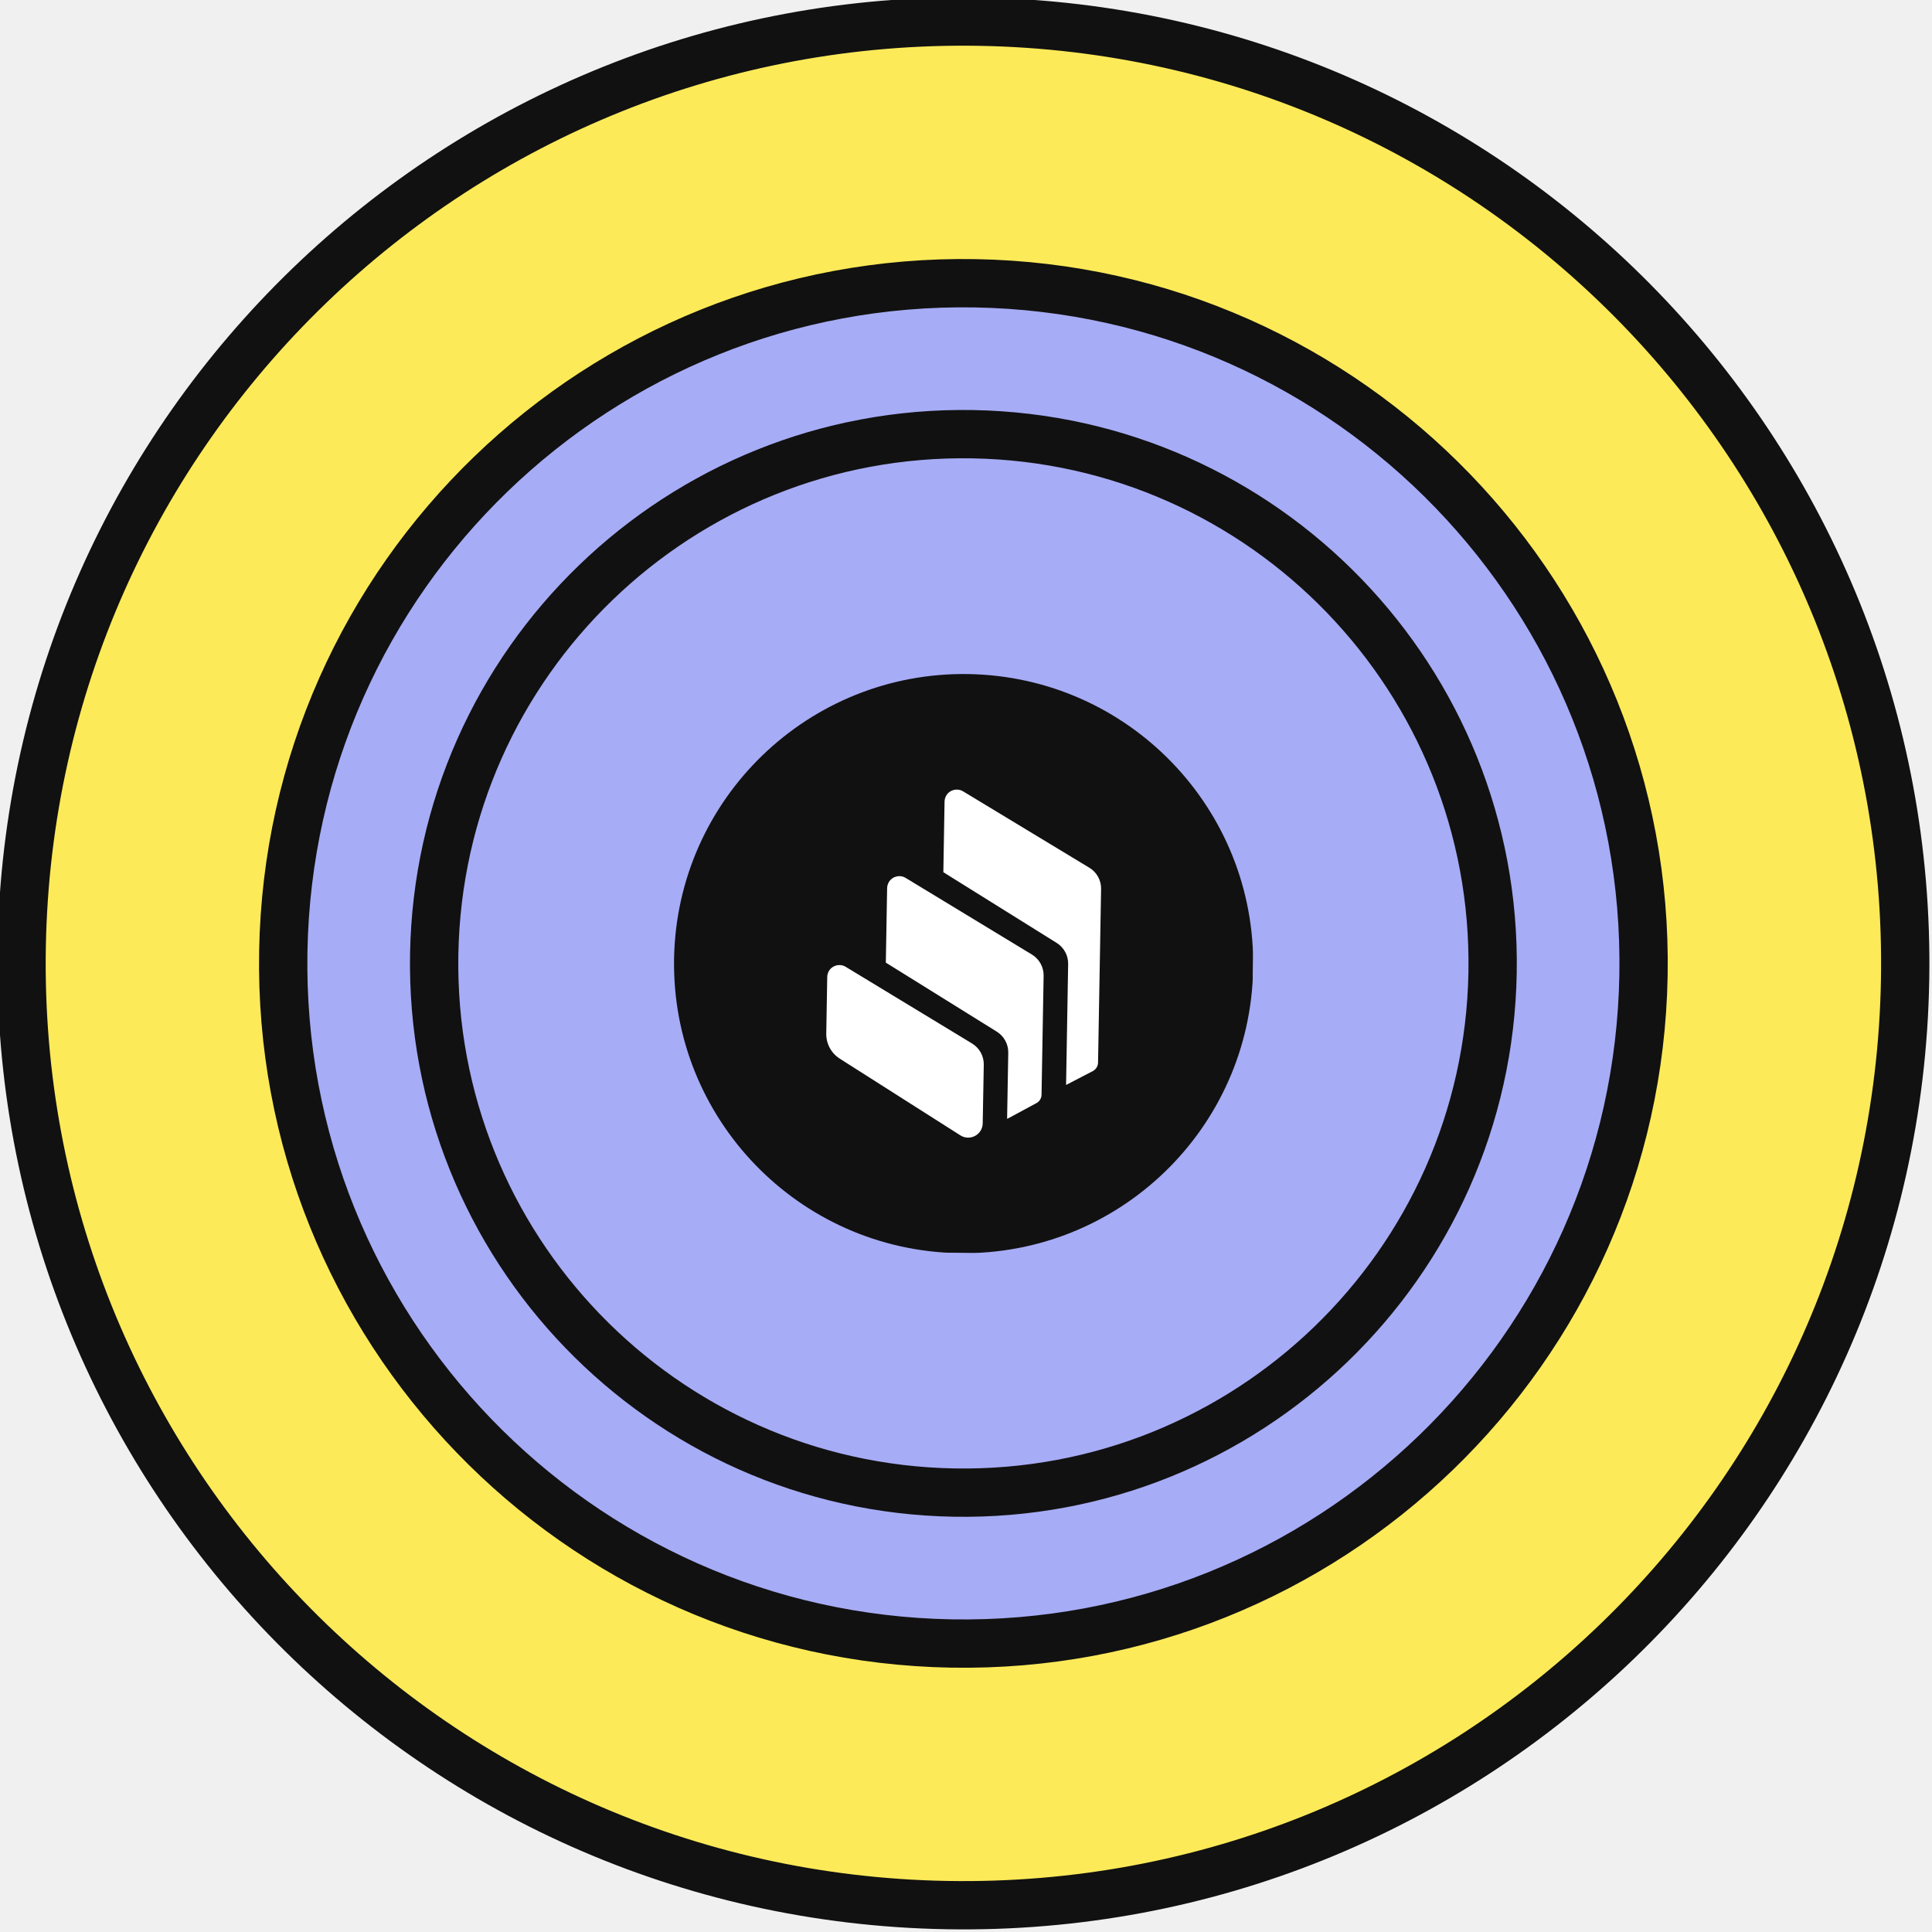
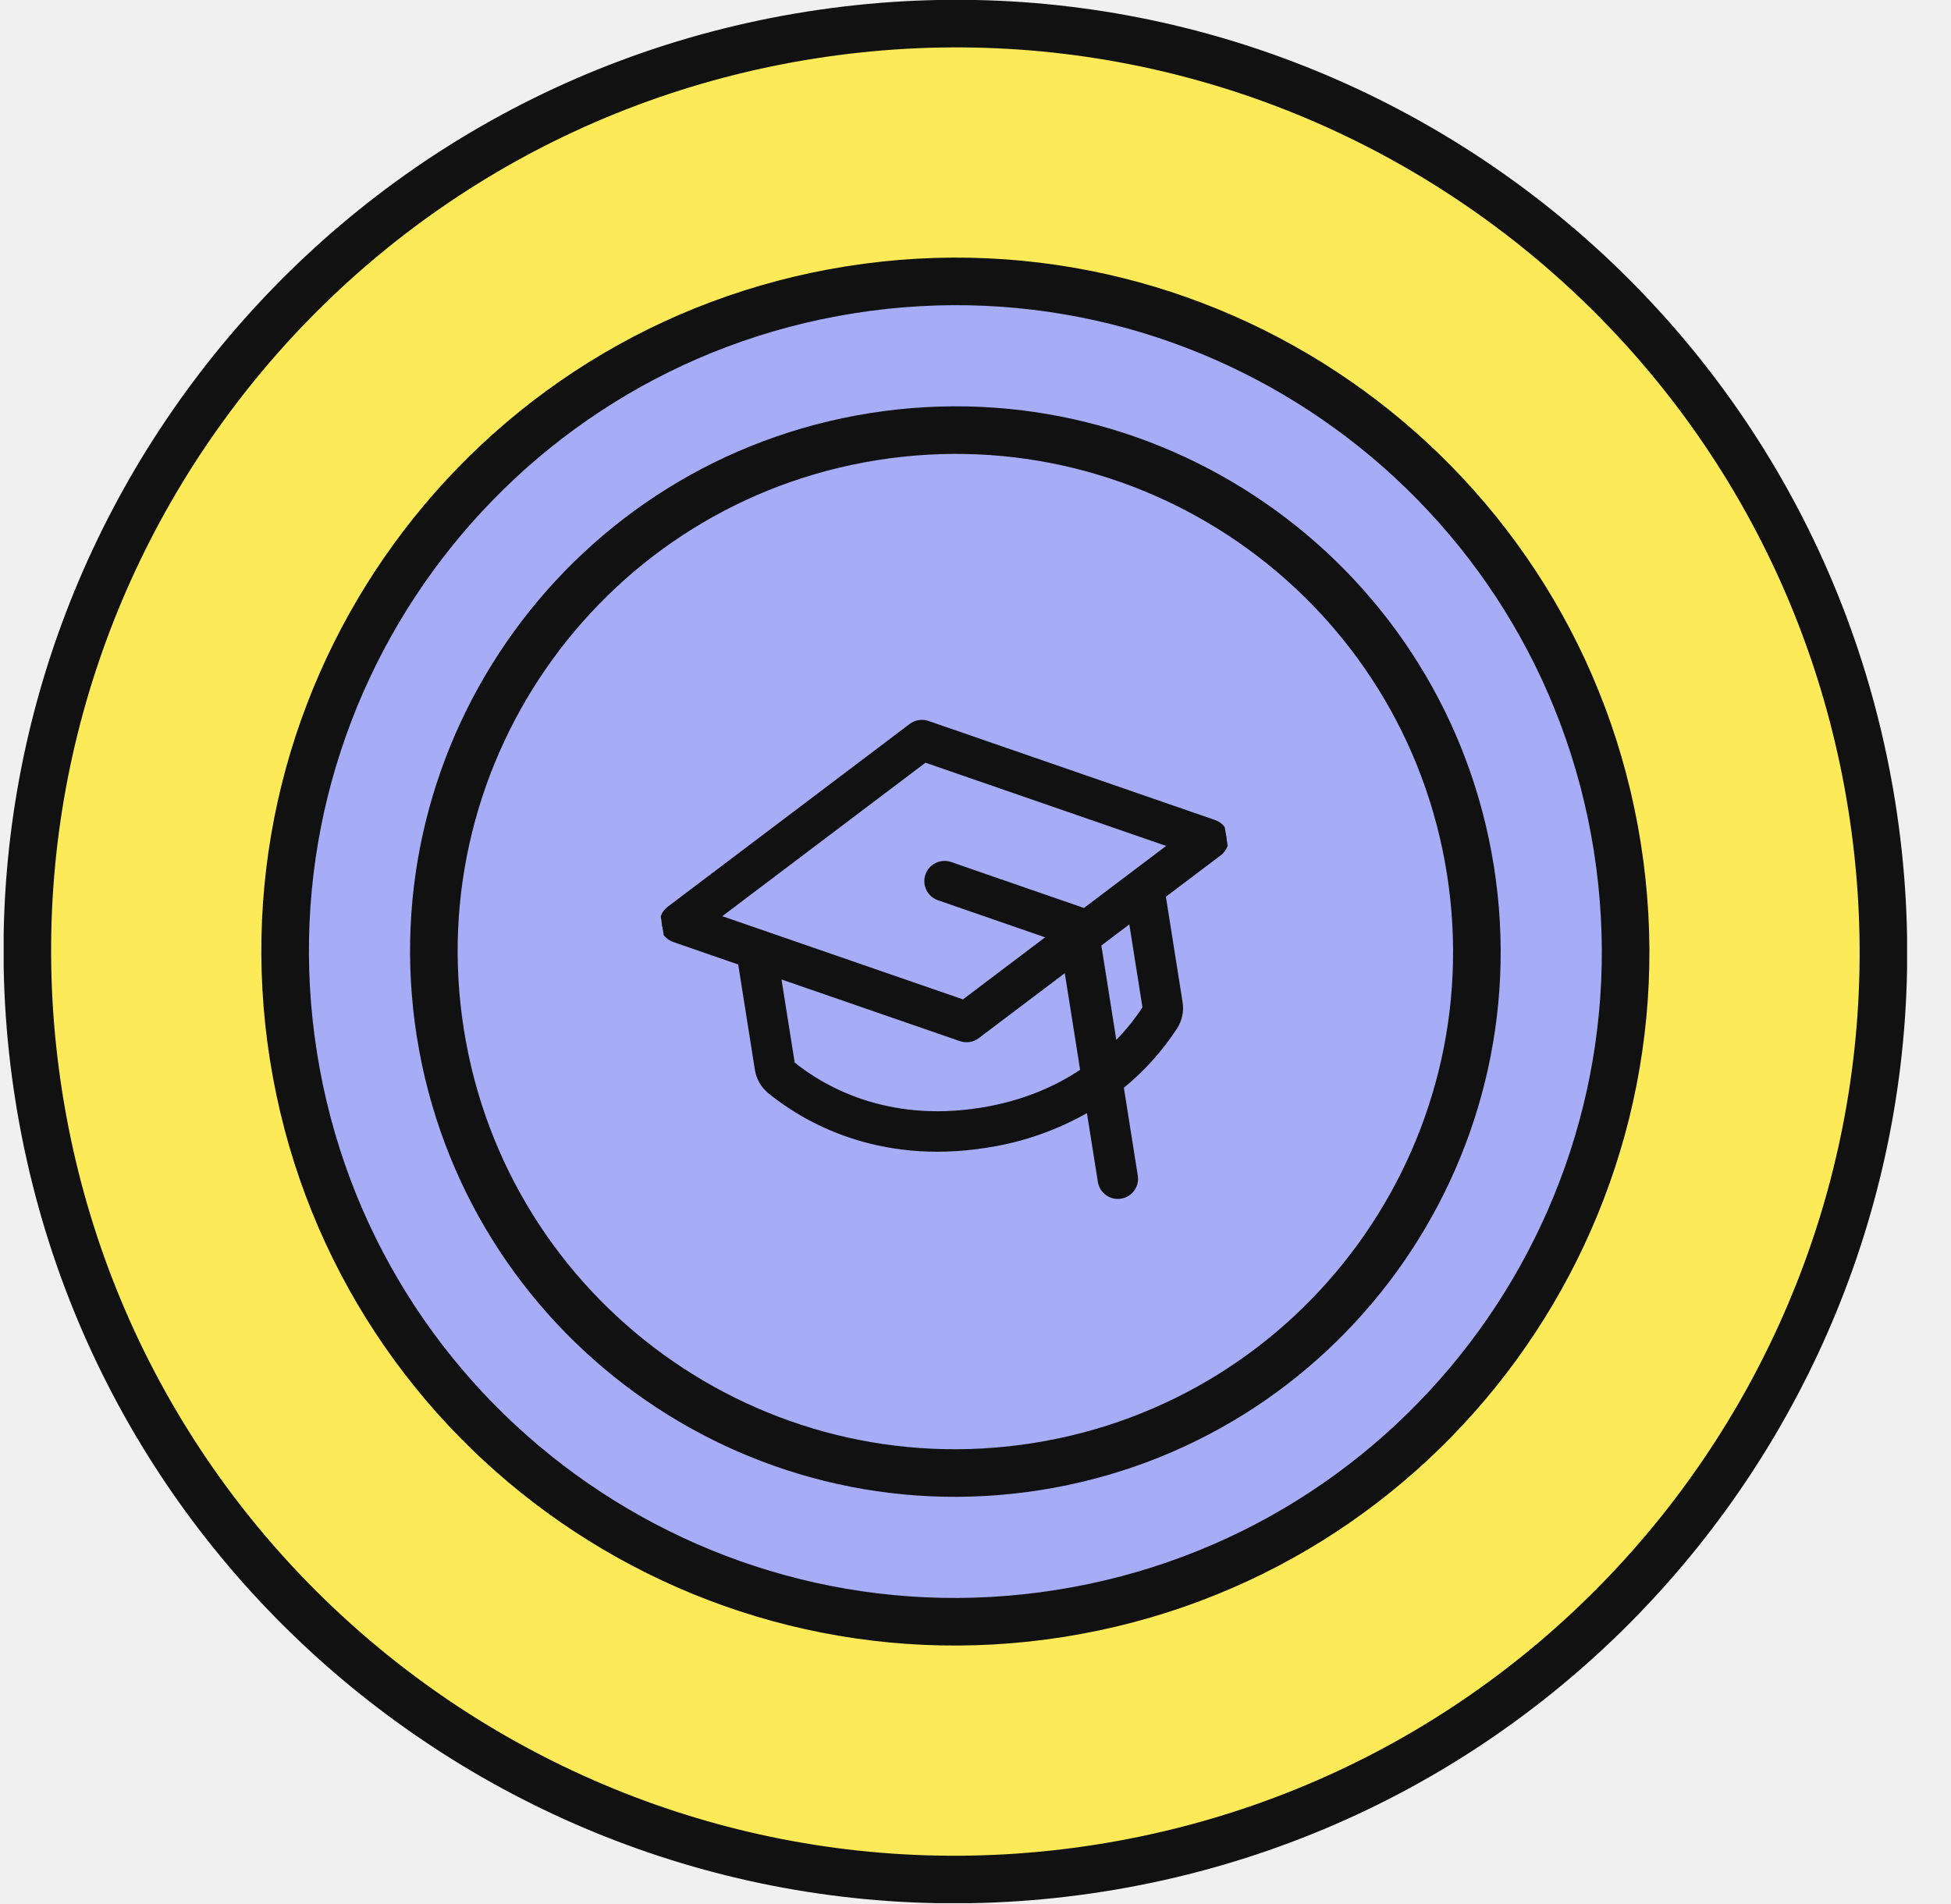
- <svg xmlns="http://www.w3.org/2000/svg" width="40" height="40" viewBox="0 0 40 40" fill="none">
-   <g clip-path="url(#clip0_181_3957)">
-     <circle cx="19.946" cy="19.946" r="19.5" transform="rotate(1 19.946 19.9461)" fill="#FCEA59" stroke="#111111" />
-     <circle cx="19.946" cy="19.946" r="14.083" transform="rotate(1 19.9461 19.9462)" fill="#A7ACF6" stroke="#111111" />
-     <circle cx="19.946" cy="19.946" r="10.958" transform="rotate(1 19.9461 19.9461)" fill="#A7ACF6" stroke="#111111" />
-     <g clip-path="url(#clip1_181_3957)">
-       <mask id="mask0_181_3957" style="mask-type:luminance" maskUnits="userSpaceOnUse" x="13" y="13" width="14" height="14">
-         <path d="M26.05 14.052L14.052 13.842L13.842 25.84L25.84 26.05L26.05 14.052Z" fill="white" />
-       </mask>
-       <g mask="url(#mask0_181_3957)">
-         <g filter="url(#filter0_i_181_3957)">
-           <path d="M19.852 25.852C23.111 25.909 25.799 23.313 25.856 20.054C25.913 16.795 23.317 14.107 20.058 14.05C16.799 13.993 14.111 16.589 14.054 19.848C13.998 23.107 16.593 25.795 19.852 25.852Z" fill="white" />
-         </g>
-         <path d="M19.86 25.412C22.876 25.465 25.364 23.062 25.416 20.046C25.469 17.03 23.067 14.543 20.051 14.49C17.035 14.437 14.547 16.84 14.494 19.856C14.441 22.872 16.844 25.359 19.86 25.412Z" fill="#111111" />
-         <path fill-rule="evenodd" clip-rule="evenodd" d="M17.431 21.888C17.257 21.776 17.152 21.582 17.156 21.376L17.176 20.223C17.177 20.179 17.189 20.137 17.212 20.099C17.282 19.982 17.435 19.945 17.552 20.016L20.128 21.578C20.278 21.67 20.369 21.834 20.366 22.011L20.345 23.205C20.344 23.259 20.328 23.314 20.299 23.36C20.211 23.498 20.027 23.539 19.888 23.451L17.431 21.888ZM21.348 19.766C21.498 19.858 21.589 20.022 21.586 20.198L21.544 22.622C21.543 22.694 21.503 22.759 21.44 22.793L20.865 23.104C20.858 23.108 20.85 23.111 20.842 23.113L20.865 21.767C20.868 21.593 20.78 21.43 20.631 21.337L18.37 19.93L18.397 18.411C18.398 18.367 18.41 18.325 18.433 18.287C18.503 18.17 18.656 18.133 18.773 18.204L21.348 19.766ZM22.518 17.996C22.669 18.087 22.76 18.252 22.757 18.429L22.695 21.969C22.694 22.042 22.652 22.108 22.588 22.142L22.043 22.424L22.086 19.959C22.089 19.785 22.001 19.622 21.853 19.53L19.542 18.088L19.567 16.647C19.568 16.603 19.581 16.561 19.603 16.523C19.673 16.406 19.826 16.369 19.943 16.439L22.518 17.996Z" fill="#F9FAFB" />
-         <path d="M19.846 25.945C23.157 26.003 25.887 23.366 25.945 20.055C26.003 16.745 23.366 14.014 20.055 13.956C16.745 13.899 14.014 16.536 13.956 19.846C13.898 23.157 16.535 25.888 19.846 25.945Z" fill="#111111" />
-         <path fill-rule="evenodd" clip-rule="evenodd" d="M17.386 21.918C17.209 21.805 17.103 21.608 17.107 21.398L17.127 20.227C17.128 20.182 17.14 20.139 17.163 20.101C17.235 19.983 17.39 19.944 17.509 20.017L20.125 21.604C20.278 21.697 20.371 21.864 20.368 22.043L20.346 23.256C20.346 23.312 20.329 23.367 20.3 23.413C20.21 23.554 20.023 23.596 19.883 23.506L17.386 21.918ZM21.365 19.763C21.518 19.856 21.61 20.023 21.607 20.202L21.564 22.664C21.563 22.737 21.523 22.804 21.459 22.838L20.874 23.154C20.867 23.157 20.859 23.16 20.851 23.163L20.875 21.796C20.878 21.619 20.788 21.453 20.637 21.359L18.34 19.93L18.367 18.387C18.368 18.342 18.381 18.299 18.404 18.261C18.476 18.142 18.631 18.104 18.75 18.176L21.365 19.763ZM22.553 17.965C22.707 18.057 22.8 18.225 22.797 18.405L22.734 22.001C22.732 22.075 22.69 22.142 22.625 22.176L22.072 22.463L22.115 19.959C22.118 19.782 22.028 19.617 21.879 19.523L19.531 18.058L19.556 16.595C19.557 16.55 19.57 16.507 19.592 16.469C19.664 16.35 19.819 16.312 19.938 16.383L22.553 17.965Z" fill="white" />
-       </g>
+ <svg xmlns="http://www.w3.org/2000/svg" width="41" height="40" viewBox="0 0 41 40" fill="none">
+   <g clip-path="url(#clip0_181_3960)">
+     <circle cx="20.077" cy="19.999" r="19.5" transform="rotate(-9 20.077 19.9986)" fill="#FCEA59" stroke="#111111" />
+     <circle cx="20.077" cy="19.999" r="14.083" transform="rotate(-9 20.0771 19.9987)" fill="#A7ACF6" stroke="#111111" />
+     <circle cx="20.077" cy="19.999" r="10.958" transform="rotate(-9 20.0771 19.9987)" fill="#A7ACF6" stroke="#111111" />
+     <g clip-path="url(#clip1_181_3960)">
+       <path d="M25.52 17.282L19.495 15.199C19.437 15.179 19.375 15.174 19.314 15.184C19.254 15.193 19.196 15.217 19.147 15.255L14.061 19.098C14.007 19.139 13.964 19.193 13.939 19.256C13.914 19.32 13.906 19.388 13.916 19.456C13.927 19.523 13.956 19.586 13.999 19.638C14.043 19.69 14.1 19.729 14.164 19.751L15.558 20.233L15.913 22.475C15.942 22.657 16.036 22.822 16.179 22.938C16.893 23.518 18.431 24.436 20.722 24.073C21.483 23.959 22.215 23.701 22.88 23.315L23.121 24.832C23.136 24.93 23.19 25.018 23.271 25.076C23.351 25.135 23.451 25.159 23.55 25.143C23.648 25.128 23.736 25.074 23.794 24.994C23.853 24.913 23.877 24.813 23.861 24.715L23.564 22.84C24.003 22.485 24.384 22.063 24.692 21.59C24.793 21.435 24.832 21.249 24.802 21.067L24.447 18.825L25.624 17.936C25.678 17.895 25.72 17.84 25.746 17.777C25.771 17.714 25.779 17.645 25.768 17.578C25.758 17.511 25.729 17.448 25.685 17.396C25.642 17.344 25.585 17.305 25.52 17.282ZM20.605 23.332C18.602 23.649 17.268 22.857 16.654 22.358L16.361 20.511L20.189 21.834C20.247 21.854 20.31 21.86 20.37 21.85C20.431 21.841 20.488 21.816 20.538 21.779L22.413 20.363L22.753 22.508C22.212 22.873 21.509 23.189 20.605 23.332ZM24.061 21.183C23.878 21.464 23.665 21.725 23.425 21.96L23.091 19.85L23.769 19.338L24.061 21.183ZM22.788 19.139L22.777 19.135L19.966 18.162C19.872 18.132 19.77 18.139 19.682 18.183C19.594 18.227 19.527 18.303 19.495 18.396C19.463 18.489 19.469 18.591 19.511 18.68C19.553 18.769 19.629 18.837 19.721 18.871L22.068 19.683L20.245 21.06L15.074 19.272L19.44 15.974L24.611 17.762L22.788 19.139Z" fill="#111111" stroke="#111111" stroke-width="0.1" />
    </g>
  </g>
  <defs>
-     <filter id="filter0_i_181_3957" x="14.053" y="14.02" width="11.804" height="11.832" filterUnits="userSpaceOnUse" color-interpolation-filters="sRGB">
-       <feFlood flood-opacity="0" result="BackgroundImageFix" />
-       <feBlend mode="normal" in="SourceGraphic" in2="BackgroundImageFix" result="shape" />
-       <feColorMatrix in="SourceAlpha" type="matrix" values="0 0 0 0 0 0 0 0 0 0 0 0 0 0 0 0 0 0 127 0" result="hardAlpha" />
-       <feOffset dy="-0.086" />
-       <feGaussianBlur stdDeviation="0.014" />
-       <feComposite in2="hardAlpha" operator="arithmetic" k2="-1" k3="1" />
-       <feColorMatrix type="matrix" values="0 0 0 0 0.07 0 0 0 0 0.988 0 0 0 0 0.718 0 0 0 1 0" />
-       <feBlend mode="normal" in2="shape" result="effect1_innerShadow_181_3957" />
-     </filter>
-     <clipPath id="clip0_181_3957">
-       <rect width="40" height="40" fill="white" />
+     <clipPath id="clip0_181_3960">
+       <rect width="40" height="40" fill="white" transform="translate(0.0770264 -0.00146484)" />
    </clipPath>
-     <clipPath id="clip1_181_3957">
-       <rect width="12" height="12" fill="white" transform="translate(14.0516 13.8423) rotate(1)" />
+     <clipPath id="clip1_181_3960">
+       <rect width="12" height="12" fill="white" transform="translate(13.2123 15.011) rotate(-9)" />
    </clipPath>
  </defs>
</svg>
